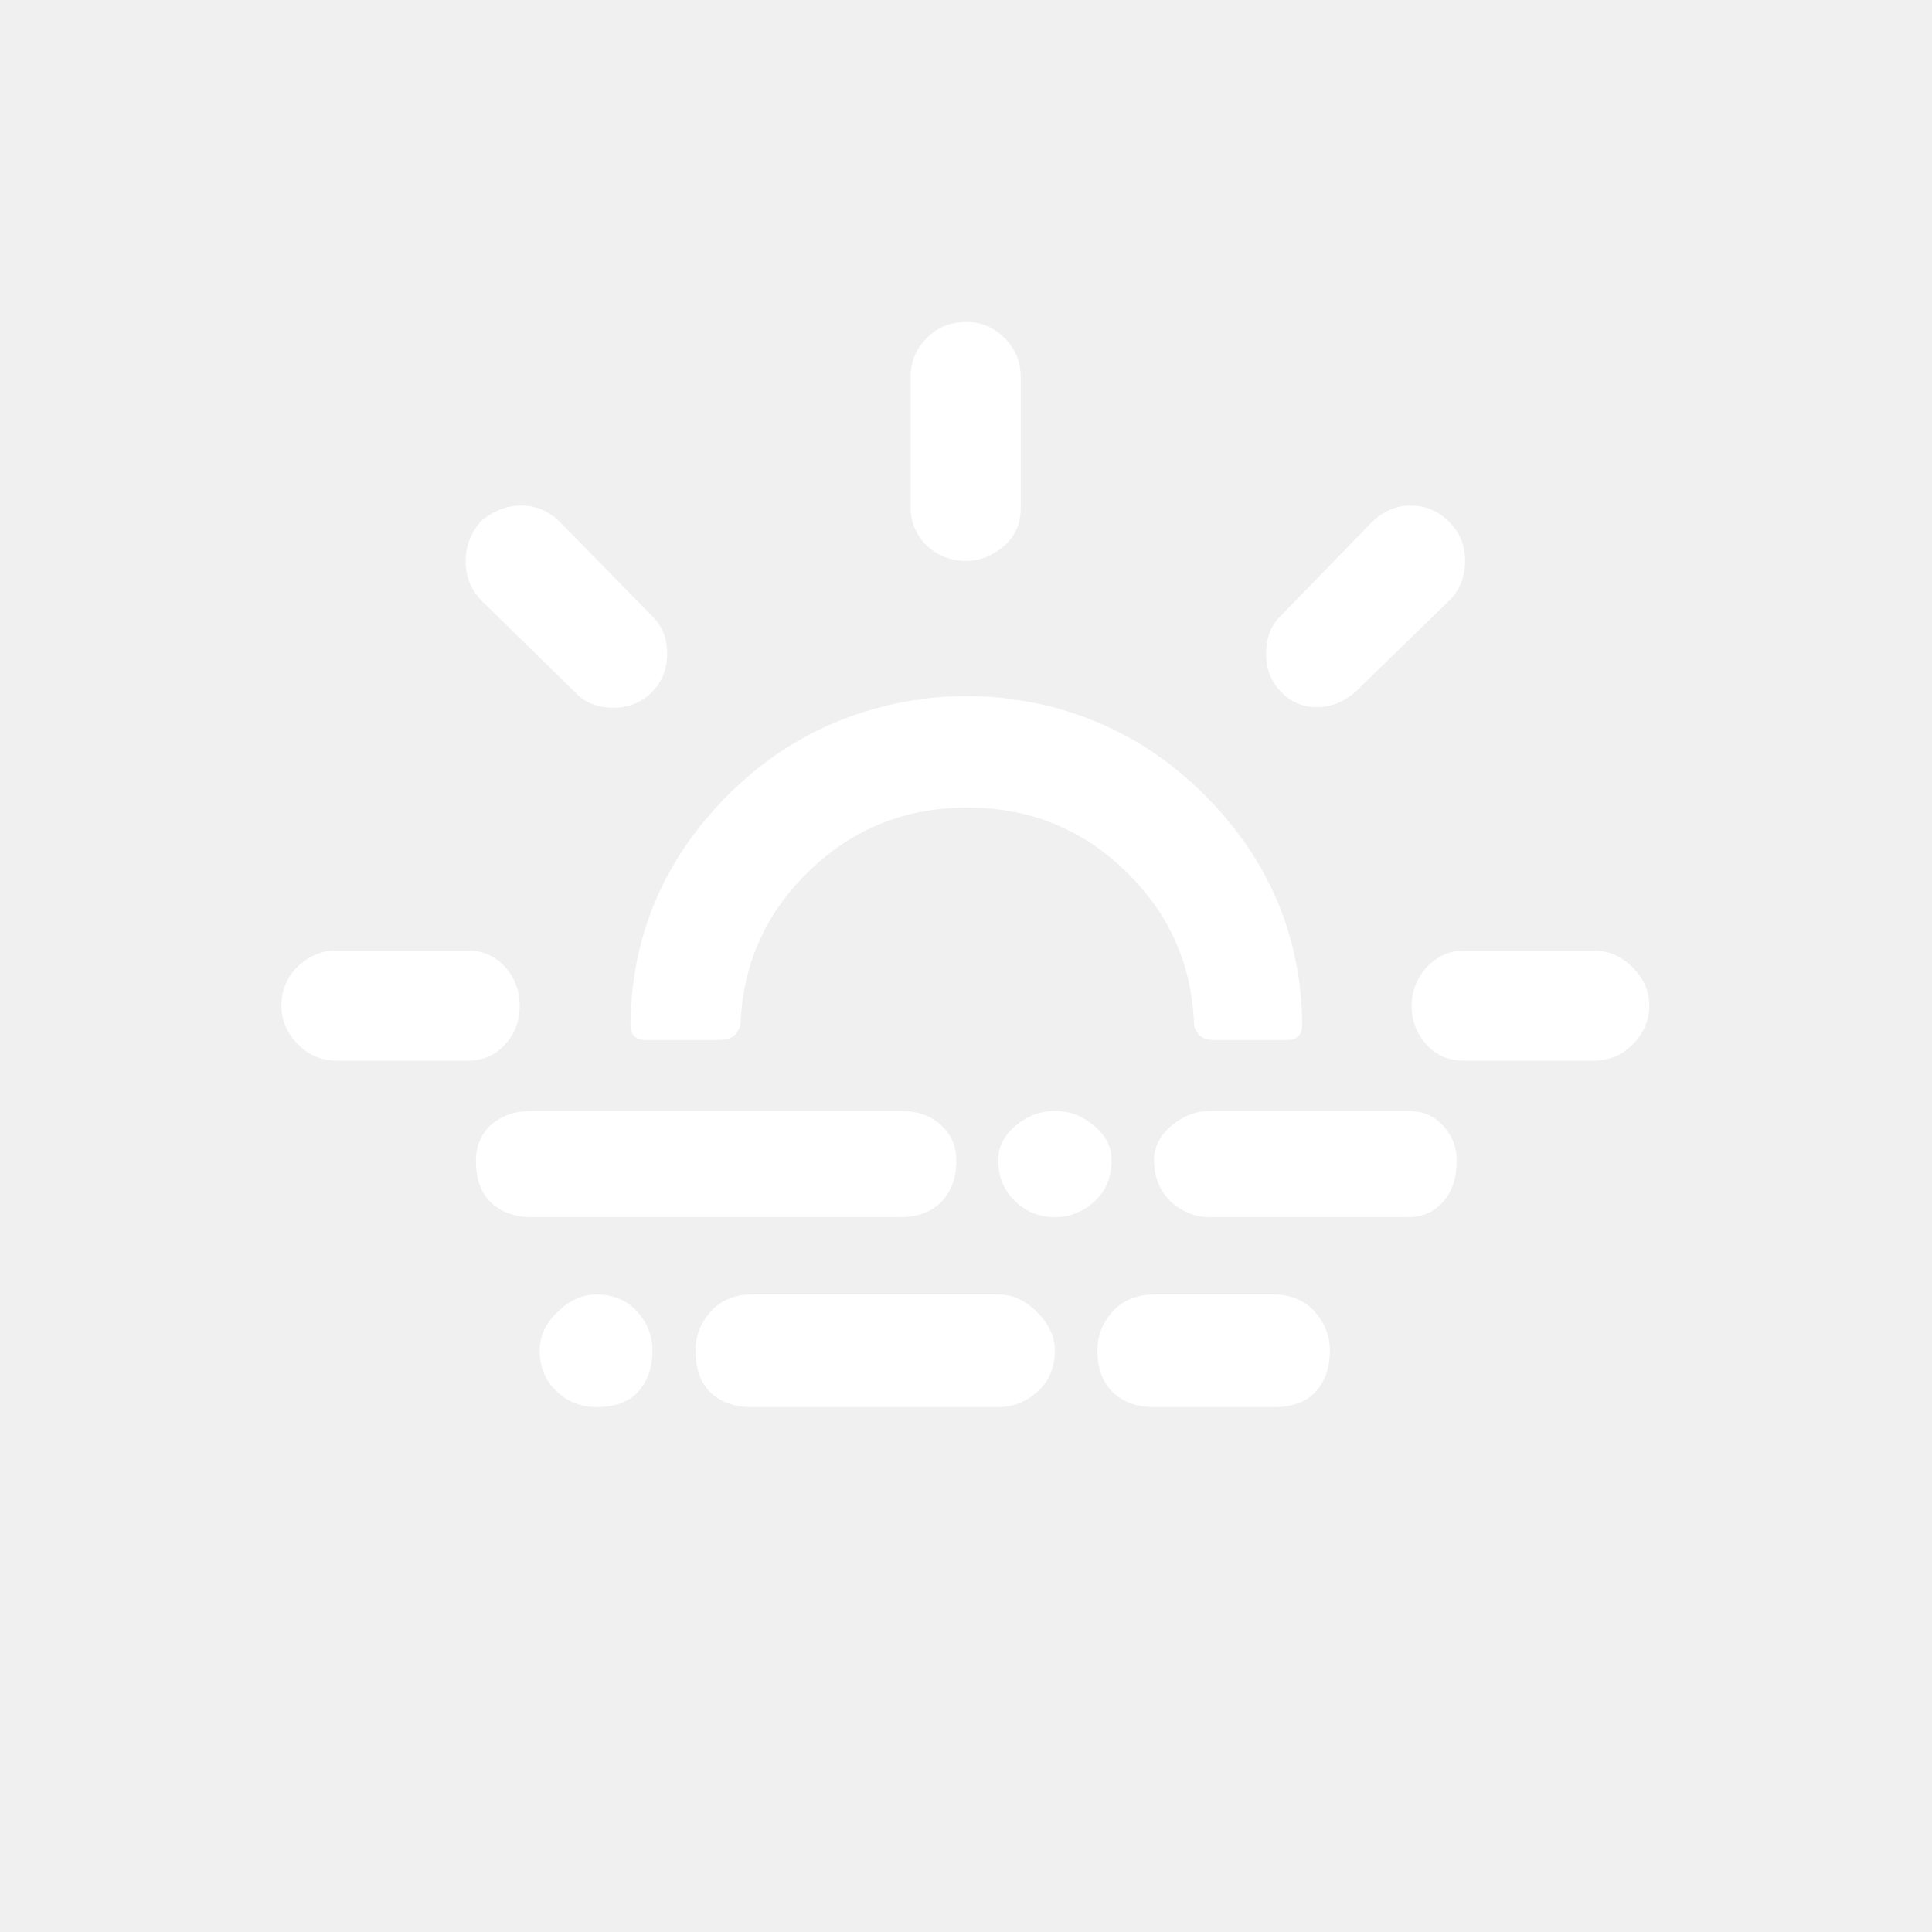
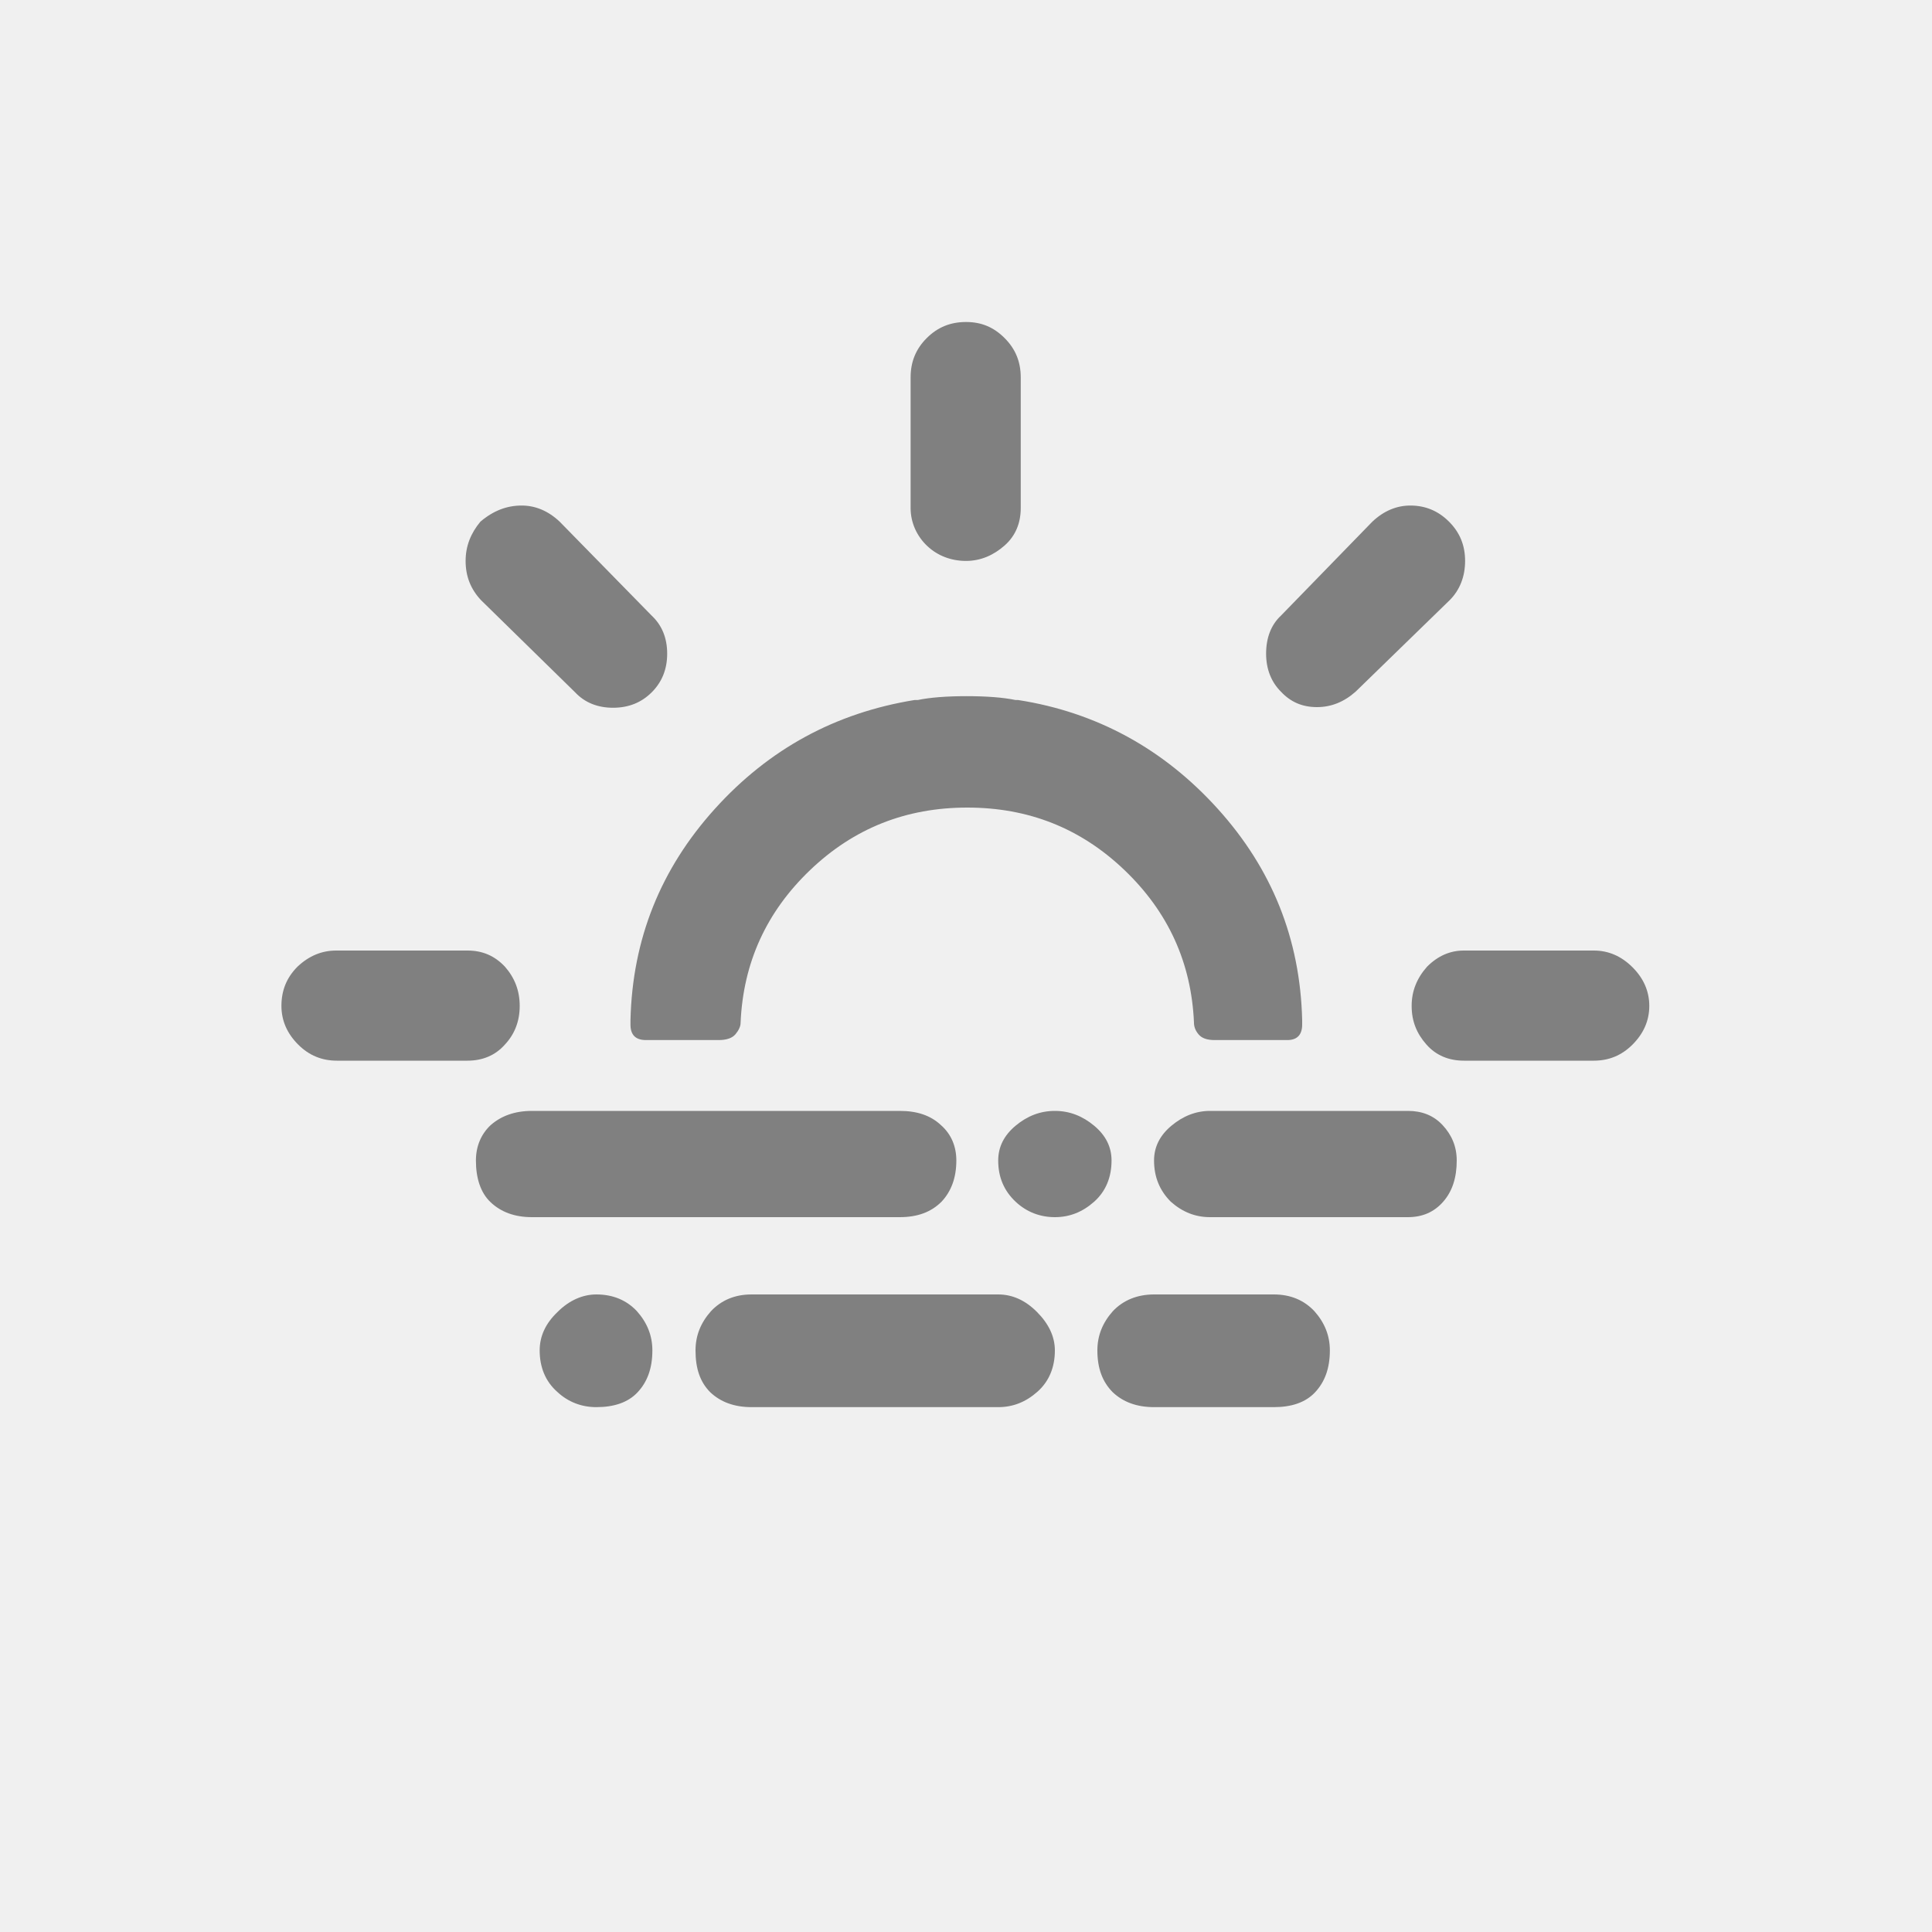
<svg xmlns="http://www.w3.org/2000/svg" version="1.1" id="Layer_1" x="0px" y="0px" viewBox="0 0 30 30" style="enable-background:new 0 0 30 30;" xml:space="preserve">
  <defs id="defs7" />
-   <path d="M4.37,15.62c0-0.24,0.08-0.44,0.25-0.61c0.18-0.17,0.38-0.25,0.6-0.25h2.04c0.23,0,0.42,0.08,0.58,0.25  c0.15,0.17,0.23,0.37,0.23,0.61c0,0.24-0.08,0.44-0.23,0.6c-0.15,0.17-0.35,0.25-0.58,0.25H5.23c-0.23,0-0.43-0.08-0.6-0.25  C4.46,16.05,4.37,15.85,4.37,15.62z M7.23,8.71c0-0.23,0.08-0.43,0.23-0.61c0.2-0.17,0.41-0.25,0.64-0.25  c0.21,0,0.41,0.08,0.59,0.25l1.43,1.46c0.16,0.15,0.24,0.35,0.24,0.59c0,0.24-0.08,0.44-0.24,0.6c-0.16,0.16-0.36,0.24-0.6,0.24  c-0.24,0-0.44-0.08-0.59-0.24L7.47,9.32C7.31,9.15,7.23,8.95,7.23,8.71z M7.39,18.02c0-0.22,0.08-0.41,0.23-0.55  c0.16-0.14,0.37-0.22,0.64-0.22h5.71c0.27,0,0.48,0.07,0.64,0.22c0.16,0.14,0.24,0.33,0.24,0.55c0,0.27-0.08,0.48-0.23,0.64  c-0.16,0.16-0.37,0.24-0.65,0.24H8.26c-0.27,0-0.48-0.08-0.64-0.23S7.39,18.29,7.39,18.02z M8.38,20.97c0-0.22,0.09-0.42,0.28-0.6  c0.18-0.18,0.39-0.27,0.6-0.27c0.26,0,0.47,0.09,0.63,0.26c0.16,0.18,0.24,0.38,0.24,0.61c0,0.28-0.08,0.49-0.23,0.65  s-0.37,0.23-0.64,0.23c-0.23,0-0.44-0.08-0.61-0.24C8.47,21.45,8.38,21.23,8.38,20.97z M9.79,15.91v-0.07  c0.03-1.26,0.47-2.35,1.31-3.28c0.84-0.93,1.87-1.49,3.1-1.69h0.05c0.19-0.04,0.45-0.06,0.76-0.06c0.31,0,0.57,0.02,0.76,0.06h0.04  c1.22,0.19,2.26,0.76,3.1,1.69c0.84,0.93,1.28,2.02,1.31,3.28v0.07c0,0.16-0.08,0.24-0.23,0.24h-1.13c-0.12,0-0.2-0.03-0.25-0.09  c-0.05-0.06-0.07-0.12-0.07-0.18c-0.04-0.93-0.4-1.72-1.08-2.37c-0.68-0.65-1.49-0.97-2.44-0.97s-1.76,0.32-2.44,0.97  c-0.68,0.65-1.04,1.44-1.08,2.37c0,0.06-0.03,0.12-0.08,0.18c-0.05,0.06-0.14,0.09-0.26,0.09h-1.13  C9.87,16.15,9.79,16.07,9.79,15.91z M10.8,20.97c0-0.23,0.08-0.43,0.24-0.61c0.16-0.17,0.37-0.26,0.63-0.26h3.83  c0.22,0,0.42,0.09,0.6,0.27c0.18,0.18,0.28,0.38,0.28,0.6c0,0.26-0.09,0.48-0.27,0.64s-0.38,0.24-0.61,0.24h-3.83  c-0.27,0-0.48-0.08-0.64-0.23C10.87,21.46,10.8,21.25,10.8,20.97z M14.14,7.89V5.86c0-0.24,0.08-0.44,0.25-0.61S14.76,5,15,5  s0.43,0.08,0.6,0.25c0.17,0.17,0.25,0.37,0.25,0.61v2.03c0,0.23-0.08,0.43-0.25,0.58S15.23,8.71,15,8.71s-0.44-0.08-0.6-0.23  S14.14,8.12,14.14,7.89z M15.5,18.02c0-0.21,0.09-0.39,0.27-0.54s0.38-0.23,0.61-0.23s0.43,0.08,0.61,0.23s0.27,0.33,0.27,0.54  c0,0.26-0.09,0.48-0.27,0.64c-0.18,0.16-0.38,0.24-0.61,0.24s-0.44-0.08-0.61-0.24C15.59,18.49,15.5,18.28,15.5,18.02z M17.04,20.97  c0-0.23,0.08-0.43,0.24-0.61c0.16-0.17,0.38-0.26,0.64-0.26h1.86c0.26,0,0.47,0.09,0.63,0.26c0.16,0.18,0.24,0.38,0.24,0.61  c0,0.28-0.08,0.49-0.23,0.65c-0.15,0.16-0.37,0.23-0.64,0.23h-1.86c-0.27,0-0.48-0.08-0.64-0.23  C17.12,21.46,17.04,21.25,17.04,20.97z M17.92,18.02c0-0.21,0.09-0.39,0.27-0.54s0.38-0.23,0.6-0.23h3.07c0.22,0,0.4,0.07,0.54,0.22  c0.14,0.15,0.22,0.33,0.22,0.55c0,0.27-0.07,0.48-0.21,0.64c-0.14,0.16-0.32,0.24-0.55,0.24h-3.07c-0.23,0-0.43-0.08-0.61-0.24  C18.01,18.49,17.92,18.28,17.92,18.02z M19.66,10.15c0-0.25,0.08-0.45,0.23-0.59l1.42-1.46c0.18-0.17,0.38-0.25,0.59-0.25  c0.23,0,0.43,0.08,0.6,0.25c0.17,0.17,0.25,0.37,0.25,0.61c0,0.24-0.08,0.45-0.24,0.61l-1.46,1.42c-0.18,0.16-0.38,0.24-0.6,0.24  c-0.23,0-0.41-0.08-0.56-0.24C19.74,10.59,19.66,10.39,19.66,10.15z M21.92,15.62c0-0.23,0.08-0.43,0.24-0.61  c0.17-0.17,0.36-0.25,0.57-0.25h2.02c0.23,0,0.43,0.09,0.6,0.26c0.17,0.17,0.26,0.37,0.26,0.6c0,0.23-0.09,0.43-0.26,0.6  c-0.17,0.17-0.37,0.25-0.6,0.25h-2.02c-0.23,0-0.43-0.08-0.58-0.25S21.92,15.86,21.92,15.62z" id="path2" style="fill:#ffffff" />
+   <path d="M4.37,15.62c0-0.24,0.08-0.44,0.25-0.61c0.18-0.17,0.38-0.25,0.6-0.25h2.04c0.23,0,0.42,0.08,0.58,0.25  c0.15,0.17,0.23,0.37,0.23,0.61c0,0.24-0.08,0.44-0.23,0.6c-0.15,0.17-0.35,0.25-0.58,0.25H5.23c-0.23,0-0.43-0.08-0.6-0.25  C4.46,16.05,4.37,15.85,4.37,15.62z M7.23,8.71c0-0.23,0.08-0.43,0.23-0.61c0.2-0.17,0.41-0.25,0.64-0.25  c0.21,0,0.41,0.08,0.59,0.25l1.43,1.46c0.16,0.15,0.24,0.35,0.24,0.59c0,0.24-0.08,0.44-0.24,0.6c-0.16,0.16-0.36,0.24-0.6,0.24  c-0.24,0-0.44-0.08-0.59-0.24L7.47,9.32C7.31,9.15,7.23,8.95,7.23,8.71z M7.39,18.02c0-0.22,0.08-0.41,0.23-0.55  c0.16-0.14,0.37-0.22,0.64-0.22h5.71c0.27,0,0.48,0.07,0.64,0.22c0.16,0.14,0.24,0.33,0.24,0.55c0,0.27-0.08,0.48-0.23,0.64  c-0.16,0.16-0.37,0.24-0.65,0.24H8.26c-0.27,0-0.48-0.08-0.64-0.23S7.39,18.29,7.39,18.02z M8.38,20.97c0-0.22,0.09-0.42,0.28-0.6  c0.18-0.18,0.39-0.27,0.6-0.27c0.26,0,0.47,0.09,0.63,0.26c0.16,0.18,0.24,0.38,0.24,0.61c0,0.28-0.08,0.49-0.23,0.65  s-0.37,0.23-0.64,0.23c-0.23,0-0.44-0.08-0.61-0.24C8.47,21.45,8.38,21.23,8.38,20.97z M9.79,15.91v-0.07  c0.03-1.26,0.47-2.35,1.31-3.28c0.84-0.93,1.87-1.49,3.1-1.69h0.05c0.19-0.04,0.45-0.06,0.76-0.06c0.31,0,0.57,0.02,0.76,0.06h0.04  c1.22,0.19,2.26,0.76,3.1,1.69c0.84,0.93,1.28,2.02,1.31,3.28v0.07c0,0.16-0.08,0.24-0.23,0.24h-1.13c-0.12,0-0.2-0.03-0.25-0.09  c-0.05-0.06-0.07-0.12-0.07-0.18c-0.04-0.93-0.4-1.72-1.08-2.37c-0.68-0.65-1.49-0.97-2.44-0.97s-1.76,0.32-2.44,0.97  c-0.68,0.65-1.04,1.44-1.08,2.37c0,0.06-0.03,0.12-0.08,0.18c-0.05,0.06-0.14,0.09-0.26,0.09h-1.13  C9.87,16.15,9.79,16.07,9.79,15.91z M10.8,20.97c0-0.23,0.08-0.43,0.24-0.61c0.16-0.17,0.37-0.26,0.63-0.26h3.83  c0.22,0,0.42,0.09,0.6,0.27c0.18,0.18,0.28,0.38,0.28,0.6c0,0.26-0.09,0.48-0.27,0.64s-0.38,0.24-0.61,0.24h-3.83  c-0.27,0-0.48-0.08-0.64-0.23C10.87,21.46,10.8,21.25,10.8,20.97z M14.14,7.89V5.86c0-0.24,0.08-0.44,0.25-0.61S14.76,5,15,5  s0.43,0.08,0.6,0.25c0.17,0.17,0.25,0.37,0.25,0.61v2.03c0,0.23-0.08,0.43-0.25,0.58S15.23,8.71,15,8.71s-0.44-0.08-0.6-0.23  S14.14,8.12,14.14,7.89z M15.5,18.02c0-0.21,0.09-0.39,0.27-0.54s0.38-0.23,0.61-0.23s0.43,0.08,0.61,0.23s0.27,0.33,0.27,0.54  c0,0.26-0.09,0.48-0.27,0.64c-0.18,0.16-0.38,0.24-0.61,0.24s-0.44-0.08-0.61-0.24C15.59,18.49,15.5,18.28,15.5,18.02z M17.04,20.97  c0-0.23,0.08-0.43,0.24-0.61c0.16-0.17,0.38-0.26,0.64-0.26h1.86c0.26,0,0.47,0.09,0.63,0.26c0.16,0.18,0.24,0.38,0.24,0.61  c0,0.28-0.08,0.49-0.23,0.65c-0.15,0.16-0.37,0.23-0.64,0.23h-1.86c-0.27,0-0.48-0.08-0.64-0.23  C17.12,21.46,17.04,21.25,17.04,20.97z M17.92,18.02c0-0.21,0.09-0.39,0.27-0.54s0.38-0.23,0.6-0.23h3.07c0.22,0,0.4,0.07,0.54,0.22  c0.14,0.15,0.22,0.33,0.22,0.55c0,0.27-0.07,0.48-0.21,0.64c-0.14,0.16-0.32,0.24-0.55,0.24h-3.07c-0.23,0-0.43-0.08-0.61-0.24  C18.01,18.49,17.92,18.28,17.92,18.02z M19.66,10.15c0-0.25,0.08-0.45,0.23-0.59l1.42-1.46c0.18-0.17,0.38-0.25,0.59-0.25  c0.23,0,0.43,0.08,0.6,0.25c0.17,0.17,0.25,0.37,0.25,0.61c0,0.24-0.08,0.45-0.24,0.61l-1.46,1.42c-0.18,0.16-0.38,0.24-0.6,0.24  c-0.23,0-0.41-0.08-0.56-0.24C19.74,10.59,19.66,10.39,19.66,10.15z M21.92,15.62c0-0.23,0.08-0.43,0.24-0.61  c0.17-0.17,0.36-0.25,0.57-0.25h2.02c0.23,0,0.43,0.09,0.6,0.26c0.17,0.17,0.26,0.37,0.26,0.6c0,0.23-0.09,0.43-0.26,0.6  c-0.17,0.17-0.37,0.25-0.6,0.25h-2.02c-0.23,0-0.43-0.08-0.58-0.25S21.92,15.86,21.92,15.62z" id="path2" style="fill:#808080" />
</svg>
